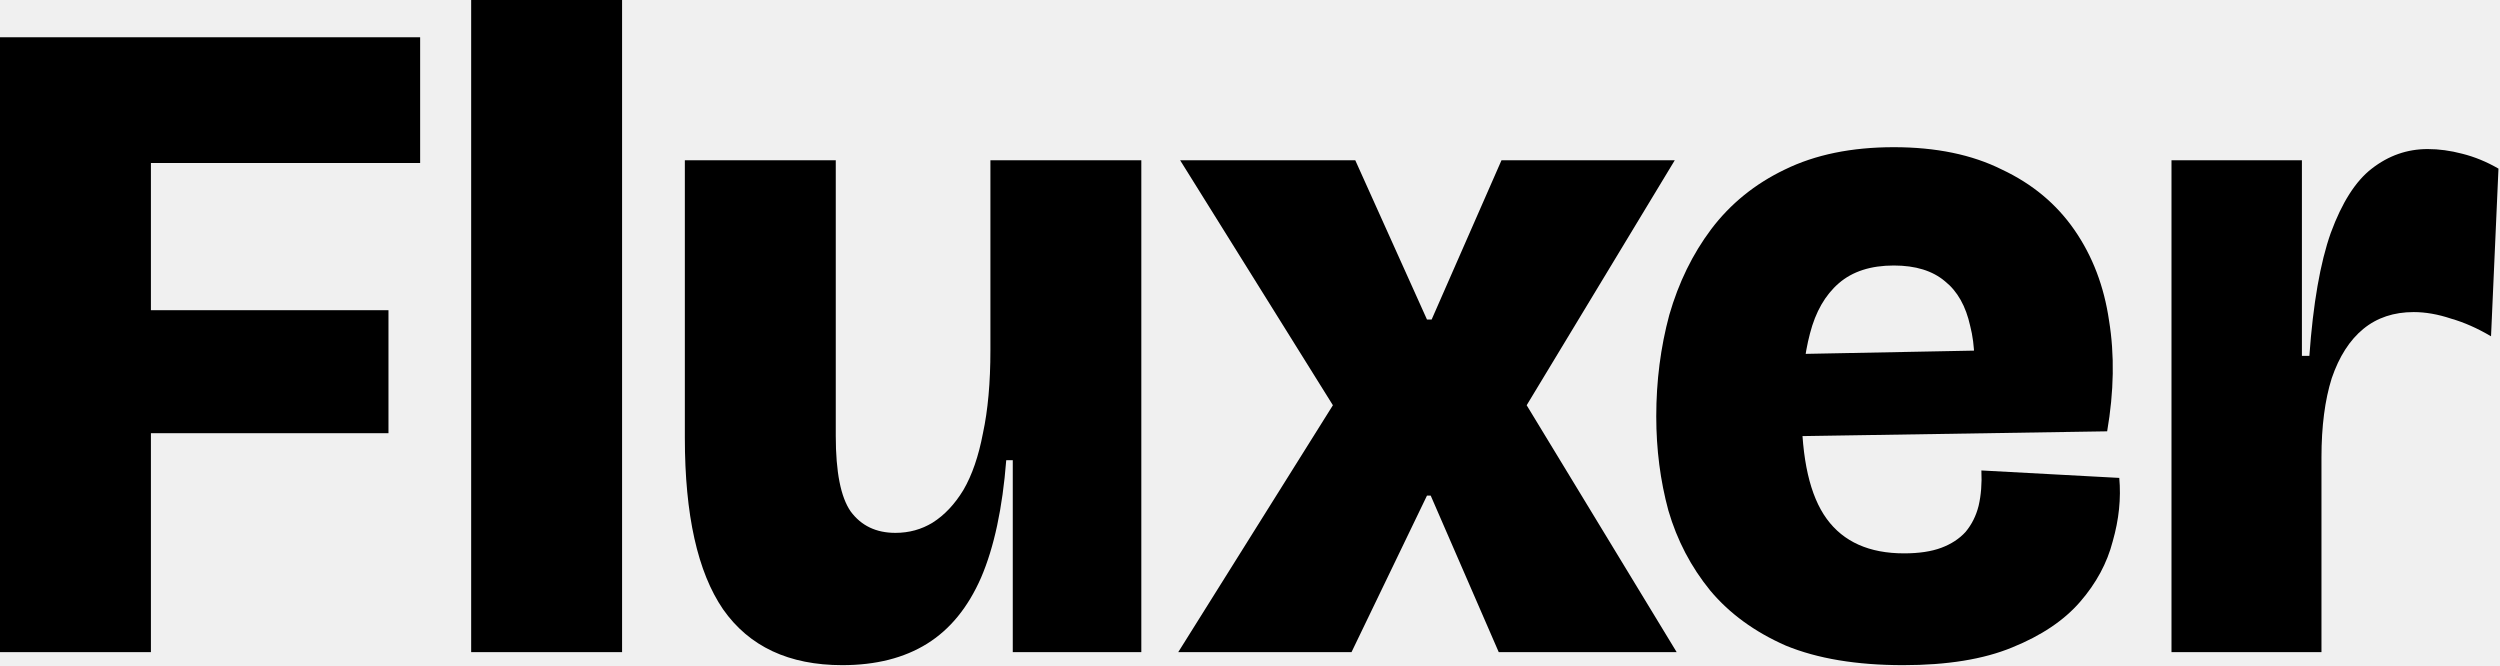
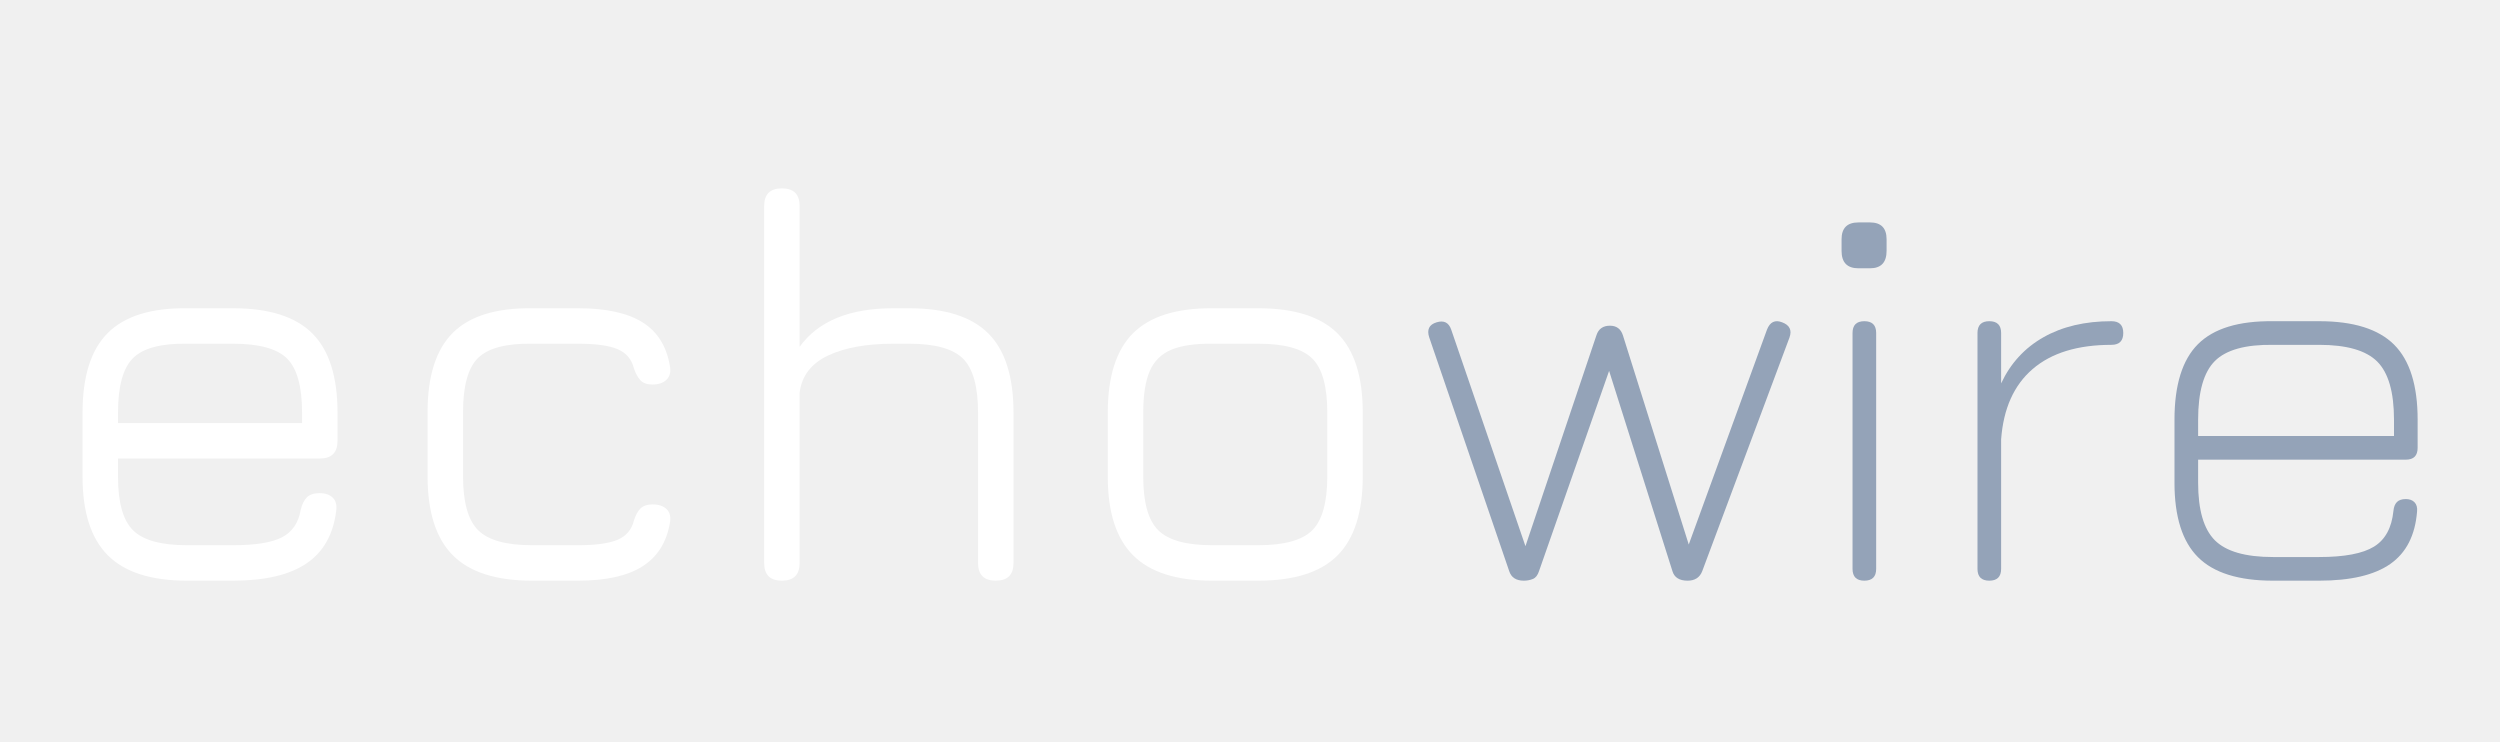
- <svg xmlns="http://www.w3.org/2000/svg" fill="none" viewBox="0 0 1374 366" class="AuthLayout.module__wordmark___XzNiND">
-   <path fill="currentColor" d="M0 358.4V20.48h82.944V358.4zm41.472-120.32v-67.584h172.032v67.584zm0-148.48V20.48h189.44V89.6zm217.479 268.8V0h82.944v358.4zm203.969 7.168c-29.35 0-51.2-10.24-65.536-30.72q-20.992-30.72-20.992-94.208V88.064h82.948v151.552q0 29.696 8.19 41.472 8.7 11.776 24.57 11.776c7.51 0 14.34-1.877 20.48-5.632 6.49-4.096 12.12-10.069 16.9-17.92 4.78-8.192 8.36-18.603 10.75-31.232 2.73-12.629 4.1-27.819 4.1-45.568V88.064h82.94V358.4h-70.65V252.928h-3.59c-2.05 26.283-6.65 47.787-13.82 64.512q-10.755 24.576-29.7 36.352t-46.59 11.776m184.649-7.168 84.99-135.68-83.97-134.656h96.26l39.42 87.552h2.56l38.4-87.552h95.23l-81.4 134.656 82.43 135.68h-97.79l-37.38-86.016h-2.05l-41.47 86.016z" />
-   <path fill="currentColor" d="M1045.96 365.568c-25.6 0-47.101-3.584-64.511-10.752-17.06-7.509-30.89-17.579-41.47-30.208q-15.87-19.456-23.04-44.032-6.66-24.576-6.66-51.712 0-29.184 7.17-55.808 7.68-26.624 23.04-47.104c10.58-13.995 24.07-24.917 40.45-32.768 16.73-8.192 36.691-12.288 59.901-12.288s43.01 4.096 59.4 12.288q25.08 11.776 39.93 33.28c9.9 14.336 16.22 30.891 18.95 49.664 3.07 18.773 2.73 39.083-1.03 60.928l-196.091 3.072v-45.056l132.601-2.56-10.75 26.112q3.075-23.552-1.02-39.424-3.585-16.385-13.83-24.576c-6.82-5.803-16.21-8.704-28.16-8.704-12.63 0-22.69 3.243-30.2 9.728q-11.263 9.727-15.881 27.648c-3.07 11.605-4.6 25.429-4.6 41.472 0 27.648 4.6 47.787 13.821 60.416s23.38 18.944 42.5 18.944c8.19 0 15.01-1.024 20.48-3.072 5.46-2.048 9.89-4.949 13.31-8.704q5.115-6.144 7.17-14.336 2.04-8.704 1.53-19.456l75.78 4.096c1.02 11.264-.17 22.869-3.59 34.816-3.07 11.947-9.04 23.04-17.92 33.28-8.87 10.24-21.33 18.603-37.37 25.088q-23.55 9.728-59.91 9.728m147.49-7.168V88.064h71.68v107.52h4.1c2.05-28.672 5.97-51.2 11.77-67.584q9.225-25.088 22.53-35.328 13.83-10.752 30.72-10.752c6.15 0 12.46.853 18.95 2.56 6.82 1.707 13.48 4.437 19.96 8.192l-4.09 92.16q-11.265-6.656-22.02-9.728c-7.17-2.389-13.99-3.584-20.48-3.584-10.92 0-20.14 3.072-27.65 9.216q-11.265 9.216-17.4 27.136-5.64 17.92-5.64 43.52V358.4z" />
+ <svg xmlns="http://www.w3.org/2000/svg" viewBox="0 0 533.0 158.0" width="3198" height="948">
+   <g transform="translate(8, 123.8) scale(0.06, -0.06)" fill="#FFFFFF">
+     <path transform="translate(0, 0)" d="M286 434V369Q286 232 339.5 179.0Q393 126 531 126H695Q814 126 868.5 154.0Q923 182 935 251Q942 281 957.0 296.0Q972 311 1002 311Q1033 311 1049.5 294.5Q1066 278 1061 246Q1045 121 954.5 60.5Q864 0 695 0H531Q340 0 250.0 90.0Q160 180 160 369V597Q160 791 250.0 880.5Q340 970 531 968H695Q887 968 976.5 878.5Q1066 789 1066 597V497Q1066 434 1003 434ZM531 842Q393 844 339.5 791.0Q286 738 286 597V560H940V597Q940 736 887.0 789.0Q834 842 695 842Z" />
+     <path transform="translate(1226, 0)" d="M531 0Q340 0 250.0 90.0Q160 180 160 371V599Q160 791 249.5 880.5Q339 970 531 968H695Q843 968 923.0 918.5Q1003 869 1021 763Q1027 732 1009.5 714.5Q992 697 959 697Q930 697 916.0 712.5Q902 728 893 755Q881 803 835.5 822.5Q790 842 695 842H531Q393 844 339.5 791.5Q286 739 286 599V371Q286 233 339.5 179.5Q393 126 531 126H695Q790 126 835.5 145.5Q881 165 893 213Q902 242 916.5 256.5Q931 271 960 271Q992 271 1009.5 254.0Q1027 237 1021 205Q1003 101 923.0 50.5Q843 0 695 0Z" />
+     <path transform="translate(2388, 0)" d="M257 0Q194 0 194 63V1331Q194 1394 257 1394Q320 1394 320 1331V831Q419 968 653 968H709Q901 968 990.5 878.5Q1080 789 1080 597V63Q1080 0 1017 0Q954 0 954 63V597Q954 736 900.5 789.0Q847 842 709 842H653Q510 842 421.0 800.0Q332 758 320 669V63Q320 0 257 0Z" />
+     <path transform="translate(3643, 0)" d="M531 0Q340 0 250.0 90.0Q160 180 160 369V597Q160 790 250.0 879.5Q340 969 531 968H695Q887 968 976.5 878.5Q1066 789 1066 597V371Q1066 180 976.5 90.0Q887 0 695 0ZM286 369Q286 232 339.5 179.0Q393 126 531 126H695Q834 126 887.0 179.5Q940 233 940 371V597Q940 736 887.0 789.0Q834 842 695 842H531Q439 843 385.5 820.5Q332 798 309.0 744.5Q286 691 286 597Z" />
+   </g>
+   <g transform="translate(302.14, 123.8) scale(0.06, -0.06)" fill="#94A3B8">
+     <path transform="translate(0, 0)" d="M379 0Q338 0 327 34L43 864Q29 906 69 918Q108 930 121 892L411 46H359L637 872Q648 906 685 906Q720 906 731 872L991 46H935L1243 892Q1259 933 1297 918Q1337 903 1323 864L1013 34Q1000 0 961 0Q917 0 907 34L673 774H692L433 34Q426 12 411.0 6.0Q396 0 379 0Z" />
+     <path transform="translate(1367, 0)" d="M201 1110Q141 1110 141 1172V1213Q141 1273 201 1273H242Q301 1273 301 1213V1172Q301 1110 242 1110ZM222 0Q180 0 180 42V880Q180 922 222 922Q264 922 264 880V42Q264 0 222 0Z" />
+     <path transform="translate(1811, 0)" d="M222 0Q180 0 180 42V880Q180 922 222 922Q264 922 264 880V701Q314 808 414.5 865.0Q515 922 656 922Q698 922 698 880Q698 838 656 838Q476 838 376.0 752.0Q276 666 264 502V42Q264 0 222 0Z" />
+     <path transform="translate(2531, 0)" d="M244 430V348Q244 203 303.5 143.5Q363 84 510 84H674Q809 84 869.0 121.0Q929 158 938 248Q940 269 950.5 279.5Q961 290 982 290Q1002 290 1013.0 278.5Q1024 267 1022 246Q1012 119 927.0 59.5Q842 0 674 0H510Q327 0 243.5 83.5Q160 167 160 348V572Q160 757 243.5 840.5Q327 924 510 922H674Q857 922 940.5 838.5Q1024 755 1024 572V472Q1024 430 982 430ZM510 838Q363 840 303.5 780.5Q244 721 244 572V514H940V572Q940 719 880.5 778.5Q821 838 674 838Z" />
+   </g>
</svg>
